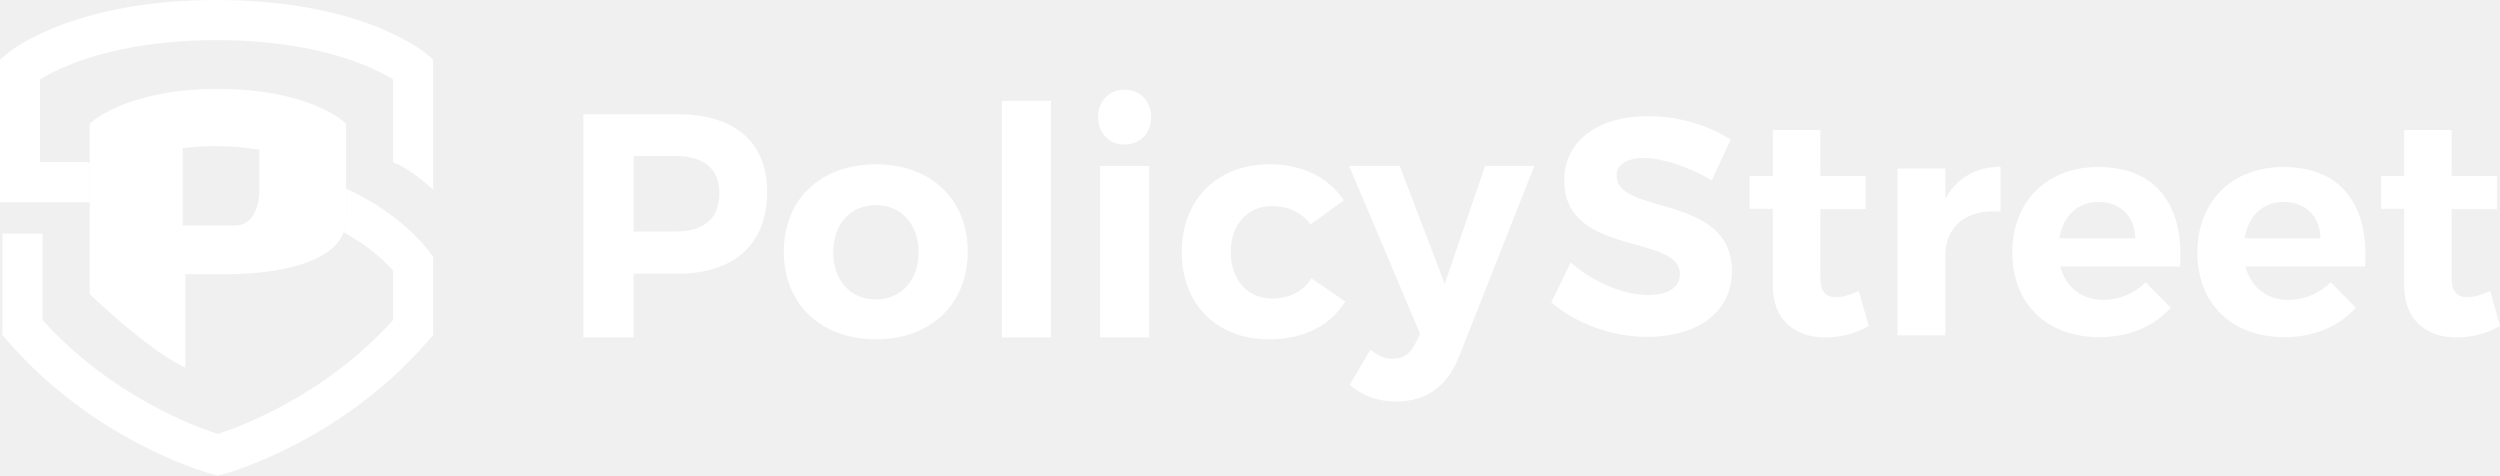
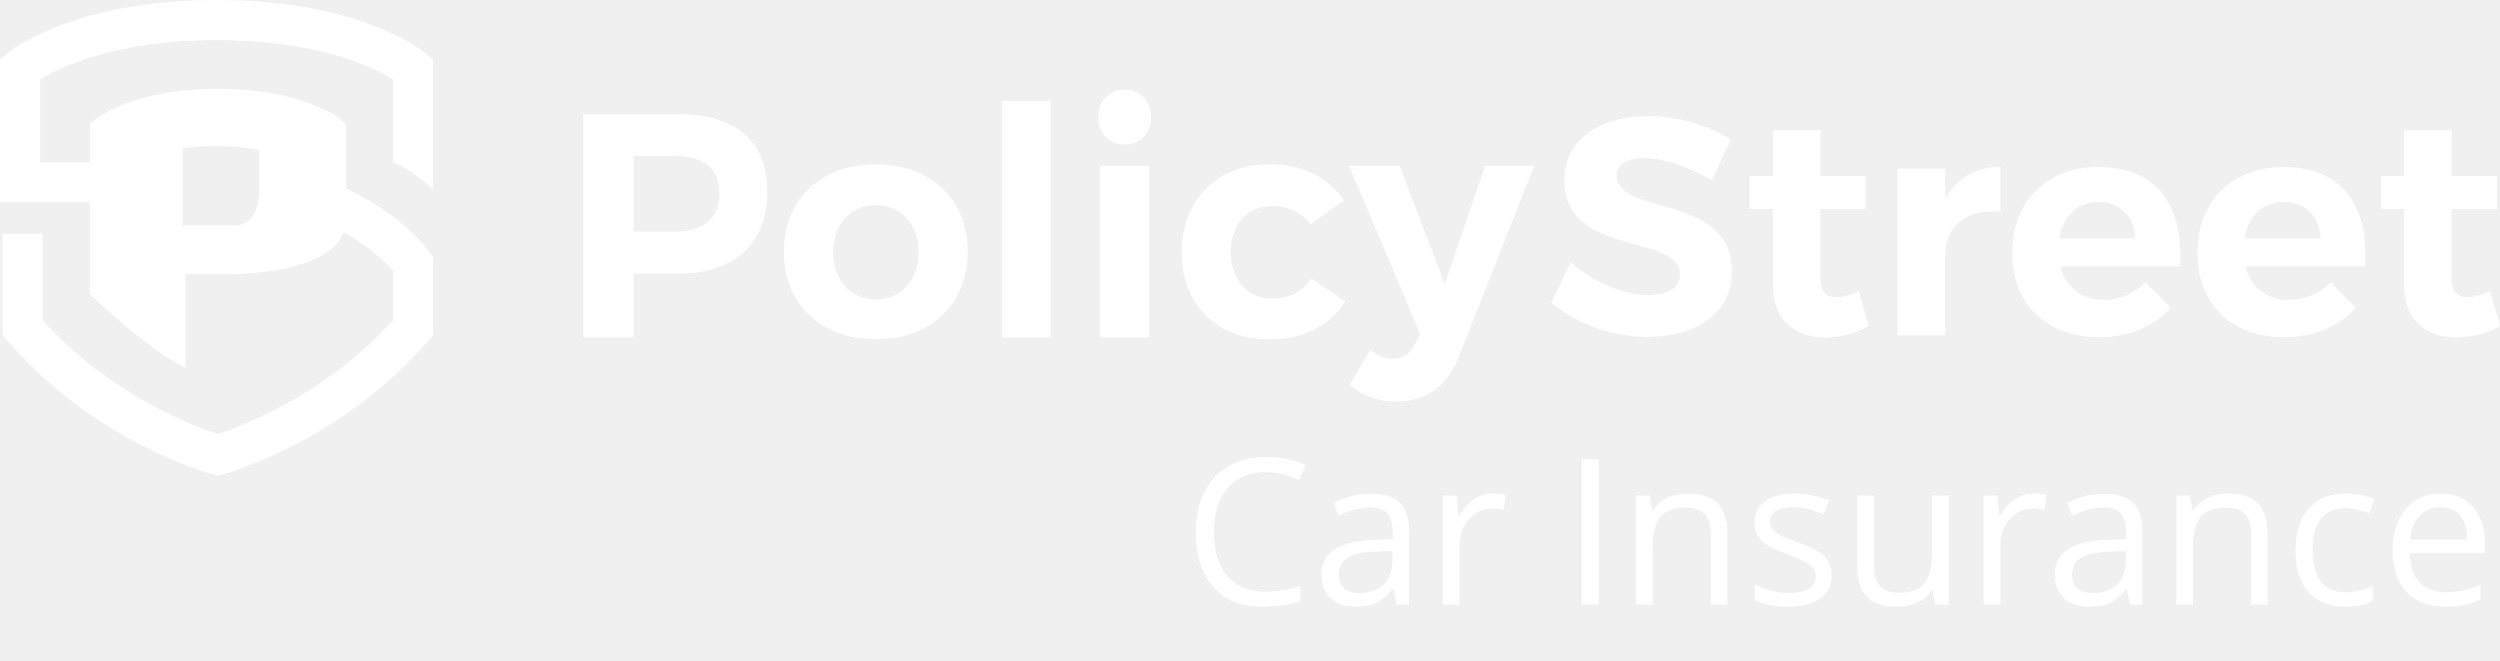
- <svg xmlns="http://www.w3.org/2000/svg" version="1.1" id="Layer_1" x="0px" y="0px" viewBox="0 0 454.93 86.55" style="enable-background:new 0 0 454.93 86.55;" xml:space="preserve">
-   <style type="text/css">
- 	.st0{clip-path:url(#SVGID_00000153670969871857417160000005146075521909951112_);}
- 	.st1{fill:#FFFFFF;}
- 	.st2{fill:#0091FF;}
- 	.st3{fill:#214C77;}
- </style>
+ <svg xmlns="http://www.w3.org/2000/svg" id="Layer_1" data-name="Layer 1" viewBox="0 0 2584.51 682.46">
+   <defs>
+     <style>
+       .cls-1, .cls-2 {
+         fill: #fff;
+       }
+ 
+       .cls-2 {
+         font-family: OpenSans-Regular, 'Open Sans';
+         font-size: 210.86px;
+       }
+     </style>
+   </defs>
+   <text class="cls-2" transform="translate(1223.34 625.11)">
+     <tspan x="0" y="0">Car Insurance</tspan>
+   </text>
  <g>
    <g>
-       <g>
-         <path class="st1" d="M449.07,54.07c-1.87,0.06-2.94-0.95-2.94-3.49V38.05h8.24v-6.03h-8.24v-8.36h-8.63v8.36h-4.23V38h4.23v14.05     c0,6.25,4.12,9.36,9.54,9.36c2.82,0,5.65-0.79,7.9-2.09l-1.8-6.37C451.55,53.69,450.2,54.07,449.07,54.07" />
-         <path class="st1" d="M204.64,26.3c2.84,0,4.83-2.09,4.83-4.98c0-2.9-1.98-4.99-4.83-4.99c-2.84,0-4.81,2.09-4.81,4.99     C199.83,24.21,201.8,26.3,204.64,26.3" />
-         <rect x="182.31" y="18.35" class="st1" width="8.94" height="43.05" />
-         <path class="st1" d="M230.93,61.75c6.37,0,11.24-2.55,13.86-6.9l-6.16-4.19c-1.56,2.44-4.05,3.66-7.25,3.66     c-4.35,0-7.42-3.42-7.42-8.46c0-4.99,3.08-8.35,7.42-8.35c3.08-0.06,5.46,1.21,7.14,3.3l6.03-4.35     c-2.79-4.18-7.54-6.56-13.51-6.56c-9.58,0-16,6.44-16,16.02C215.04,55.37,221.46,61.75,230.93,61.75" />
-         <rect x="200.19" y="30.19" class="st1" width="8.93" height="31.21" />
-         <path class="st1" d="M159.4,61.75c9.97,0,16.7-6.43,16.7-15.95c0-9.56-6.73-15.9-16.7-15.9c-10.04,0-16.77,6.33-16.77,15.9     C142.63,55.31,149.36,61.75,159.4,61.75 M159.4,37.32c4.58,0,7.76,3.48,7.76,8.59c0,5.1-3.18,8.59-7.76,8.59     c-4.65,0-7.78-3.49-7.78-8.59C151.62,40.81,154.75,37.32,159.4,37.32" />
-         <path class="st1" d="M270.25,30.19l-7.35,21.47l-8.19-21.47h-9.21l12.93,30.58l-0.88,1.73c-0.87,1.86-2.26,2.79-4.11,2.79     c-1.45,0-2.68-0.52-4.06-1.68l-3.77,6.44c2.55,2.08,5.15,3.01,8.47,3.01c5.39,0,9.22-2.67,11.43-8.18l13.69-34.68H270.25z" />
-         <path class="st1" d="M415.49,30.39c-9.26,0-15.63,6.2-15.63,15.57c0,9.18,6.15,15.39,15.85,15.39c5.48,0,9.93-1.97,12.98-5.36     l-4.57-4.62c-2.1,2.08-4.8,3.2-7.67,3.2c-3.91,0-6.84-2.25-7.85-6.08h21.77C431.12,37.44,426.15,30.39,415.49,30.39      M408.44,43.36c0.68-4.01,3.27-6.61,7.11-6.61c4.01,0,6.61,2.6,6.71,6.61H408.44z" />
-         <path class="st1" d="M381.81,30.39c-9.25,0-15.63,6.2-15.63,15.57c0,9.18,6.15,15.39,15.85,15.39c5.48,0,9.94-1.97,12.98-5.36     l-4.57-4.62c-2.09,2.08-4.8,3.2-7.68,3.2c-3.89,0-6.84-2.25-7.85-6.08h21.79C397.44,37.44,392.47,30.39,381.81,30.39      M374.74,43.36c0.69-4.01,3.29-6.61,7.12-6.61c3.99,0,6.6,2.6,6.71,6.61H374.74z" />
-         <path class="st1" d="M334.18,54.07c-1.86,0.06-2.93-0.95-2.93-3.49V38.05h8.23v-6.03h-8.23v-8.36h-8.64v8.36h-4.22V38h4.22v14.05     c0,6.25,4.13,9.36,9.55,9.36c2.81,0,5.64-0.79,7.9-2.09l-1.81-6.37C336.67,53.69,335.31,54.07,334.18,54.07" />
-         <path class="st1" d="M123.37,20.79h-17.22V61.4h9.15V49.8h8.06c10.32,0,16.24-5.45,16.24-14.91     C139.61,25.91,133.69,20.79,123.37,20.79 M122.9,42.13h-7.59V28.39h7.59c5.12,0,8.01,2.26,8.01,6.79     C130.91,39.82,128.02,42.13,122.9,42.13" />
-         <path class="st1" d="M353.99,36.15v-5.48h-8.69v30.35h8.69V46.4c0-5.12,3.84-8.45,10.05-7.89v-8.18     C359.52,30.39,356.07,32.42,353.99,36.15" />
-         <path class="st1" d="M294.18,31.96c0-2.14,2.03-3.21,5.02-3.21c3.16,0,8.13,1.58,12.3,4.07l3.43-7.4c-3.94-2.6-9.46-4.29-15-4.29     c-9.14,0-15.28,4.51-15.28,11.69c0,13.98,21.05,9.64,21.05,17.08c0,2.43-2.21,3.79-5.88,3.79c-4.17,0-9.93-2.31-13.99-5.93     l-3.55,7.28c4.46,3.78,10.94,6.26,17.44,6.26c8.74,0,15.44-4.18,15.44-11.91C315.22,35.18,294.18,39.25,294.18,31.96" />
-       </g>
+       <path class="cls-1" d="M2551.22,307.19c-10.62.34-16.72-5.42-16.72-19.84v-71.18h46.82v-34.27h-46.82v-47.47h-49.03v47.47h-24.02v34.01h24.02v79.81c0,35.53,23.4,53.15,54.18,53.15,16.02,0,32.1-4.48,44.86-11.86l-10.25-36.18c-8.95,4.18-16.64,6.36-23.04,6.36" />
+       <path class="cls-1" d="M1162.59,149.43c16.15,0,27.41-11.88,27.41-28.31s-11.27-28.37-27.41-28.37-27.34,11.88-27.34,28.37,11.2,28.31,27.34,28.31" />
+       <rect class="cls-1" x="1035.7" y="104.28" width="50.79" height="244.56" />
+       <path class="cls-1" d="M1311.94,350.79c36.19,0,63.85-14.48,78.72-39.18l-34.98-23.78c-8.84,13.86-23.02,20.77-41.16,20.77-24.69,0-42.16-19.44-42.16-48.07s17.47-47.45,42.16-47.45c17.47-.35,31,6.89,40.56,18.75l34.26-24.69c-15.83-23.72-42.82-37.29-76.77-37.29-54.41,0-90.9,36.6-90.9,90.99s36.49,89.96,90.28,89.96" />
+       <rect class="cls-1" x="1137.28" y="171.54" width="50.74" height="177.3" />
+       <path class="cls-1" d="M905.59,350.78c56.65,0,94.9-36.56,94.9-90.63s-38.25-90.31-94.9-90.31-95.27,35.98-95.27,90.31,38.22,90.63,95.27,90.63M905.59,212.03c26,0,44.1,19.79,44.1,48.79s-18.09,48.79-44.1,48.79-44.19-19.81-44.19-48.79,17.79-48.79,44.19-48.79" />
+       <path class="cls-1" d="M1535.32,171.54l-41.78,121.95-46.53-121.95h-52.35l73.48,173.71-5.01,9.83c-4.92,10.58-12.83,15.85-23.35,15.85-8.26,0-15.21-2.96-23.07-9.56l-21.43,36.6c14.51,11.83,29.28,17.09,48.11,17.09,30.63,0,52.39-15.16,64.91-46.48l77.76-197.03h-50.75Z" />
+       <path class="cls-1" d="M2360.45,172.63c-52.6,0-88.77,35.25-88.77,88.47s34.93,87.46,90.06,87.46c31.14,0,56.39-11.18,73.72-30.46l-25.94-26.22c-11.93,11.83-27.25,18.2-43.55,18.2-22.23,0-38.87-12.77-44.59-34.56h123.69c4.17-62.81-24.05-102.89-84.61-102.89M2320.37,246.35c3.84-22.79,18.57-37.56,40.4-37.56s37.56,14.77,38.12,37.56h-78.52Z" />
+       <path class="cls-1" d="M2169.11,172.63c-52.57,0-88.82,35.25-88.82,88.47s34.92,87.46,90.05,87.46c31.14,0,56.46-11.18,73.74-30.46l-25.95-26.22c-11.85,11.83-27.25,18.2-43.61,18.2-22.12,0-38.85-12.77-44.6-34.56h123.79c4.16-62.81-24.06-102.89-84.61-102.89M2128.96,246.35c3.94-22.79,18.71-37.56,40.47-37.56s37.48,14.77,38.1,37.56h-78.57Z" />
+       <path class="cls-1" d="M1898.5,307.19c-10.56.34-16.64-5.42-16.64-19.84v-71.18h46.77v-34.27h-46.77v-47.47h-49.06v47.47h-23.99v34.01h23.99v79.81c0,35.53,23.46,53.15,54.23,53.15,15.97,0,32.03-4.48,44.87-11.86l-10.27-36.18c-8.96,4.18-16.68,6.36-23.12,6.36" />
+       <path class="cls-1" d="M700.88,118.12h-97.8v230.71h52.01v-65.91h45.79c58.65,0,92.28-30.98,92.28-84.73s-33.63-80.07-92.28-80.07M698.18,239.37h-43.1v-78.06h43.1c29.09,0,45.52,12.85,45.52,38.55s-16.44,39.51-45.52,39.51" />
+       <path class="cls-1" d="M2011.05,205.35v-31.13h-49.37v172.44h49.37v-83.08c0-29.11,21.83-48,57.08-44.81v-46.46c-25.66.32-45.27,11.86-57.08,33.04" />
+       <path class="cls-1" d="M1671.27,181.59c0-12.14,11.52-18.24,28.54-18.24,17.93,0,46.18,8.96,69.9,23.11l19.47-42.05c-22.39-14.74-53.76-24.36-85.23-24.36-51.93,0-86.83,25.64-86.83,66.41,0,79.41,119.58,54.75,119.58,97.03,0,13.83-12.53,21.53-33.39,21.53-23.71,0-56.42-13.13-79.5-33.67l-20.16,41.36c25.32,21.46,62.16,35.57,99.1,35.57,49.63,0,87.73-23.74,87.73-67.64.33-80.77-119.21-57.66-119.21-99.03" />
    </g>
    <g>
-       <path class="st1" d="M78.14,45.83c-0.3-0.42-4.98-6.84-15.15-11.5v0.02l0,1.58l0,3.93c0,0.3-0.02,0.59-0.06,0.88    c-0.06,0.51-0.18,0.99-0.34,1.45h0c-0.01,0.03-0.03,0.06-0.04,0.09c0.66,0.36,1.3,0.73,1.94,1.13c3.68,2.3,5.99,4.64,7.04,5.83    v8.99C59.1,72.05,43.57,77.7,39.63,78.97c-3.95-1.27-19.47-6.93-31.89-20.74V42.51H0.45v18.46L1.34,62    C17.25,80.41,37.82,86.07,38.69,86.3l0.94,0.25l0.94-0.25c0.87-0.23,21.45-5.89,37.36-24.31l0.89-1.03V46.78L78.14,45.83z" />
-       <path class="st1" d="M75.04,31.47c2.2,1.54,3.77,3.03,3.77,3.03V10.84l-1.29-1.09C77.05,9.35,65.7,0,39.41,0    C13.12,0,1.76,9.35,1.29,9.75L0,10.84v25.95h16.34v-0.08v-1.44v-4.32v-1.29v-0.15V29.5H7.29V14.45c3.39-2.1,13.52-7.15,32.12-7.15    c18.62,0,28.74,5.07,32.12,7.15v15.1C71.52,29.54,72.98,30.02,75.04,31.47z" />
-       <path class="st1" d="M62.24,21.89L62.24,21.89c-0.1-0.08-1.02-0.84-2.89-1.78c-3.56-1.79-9.87-3.93-19.69-3.93    c-9.81,0-16.12,2.14-19.69,3.93c-1.86,0.94-2.79,1.69-2.89,1.78l-0.75,0.63v6.98v0.02v0.15v1.29v4.32v1.44v0.08v16.74    c6.18,5.81,12.73,11.18,17.4,13.36V50.21l-0.11-0.31h0.11h7.33c0,0,2.41,0.05,5.62-0.25c5.68-0.54,13.89-2.22,15.85-7.36    c0.01-0.03,0.03-0.06,0.04-0.09h0c0.17-0.45,0.28-0.94,0.34-1.45c0.04-0.28,0.06-0.58,0.06-0.88l0-3.93l0-1.58v-0.02l0-11.82    L62.24,21.89z M47.18,29.96v0.03v1.45v3.76c0,0-0.01,0.23-0.04,0.58c-0.04,0.37-0.12,0.87-0.26,1.43    c-0.01,0.02-0.01,0.04-0.02,0.06c-0.45,1.68-1.52,3.76-4.12,3.76c-4.34,0-9.49,0-9.49,0v-4.24v-0.08v-1.44v-4.32v-1.44V29.5v-2.55    c1.82-0.22,3.78-0.36,5.93-0.36c2.99,0,5.65,0.25,8,0.66V29.96z" />
+       <path class="cls-1" d="M443.94,260.39c-1.7-2.39-28.28-38.83-86.09-65.32v9.11s-.01,22.32-.01,22.32c0,1.72-.14,3.37-.34,4.99-.36,2.9-1.01,5.64-1.95,8.22h0c-.07.18-.15.35-.22.54,3.72,2.05,7.4,4.16,10.99,6.41,20.91,13.09,34.03,26.34,40.02,33.1v51.09c-70.59,78.46-158.8,110.6-181.18,117.81-22.43-7.22-110.61-39.37-181.19-117.81v-89.31H2.55v104.85l5.04,5.83c90.39,104.63,207.29,136.77,212.23,138.09l5.34,1.43,5.34-1.43c4.93-1.32,121.84-33.46,212.23-138.09l5.04-5.83v-80.6l-3.82-5.39Z" />
+       <path class="cls-1" d="M426.32,178.78c12.49,8.73,21.44,17.21,21.44,17.21V61.61l-7.33-6.21c-2.67-2.26-67.2-55.41-216.55-55.41S10.01,53.14,7.33,55.41l-7.33,6.2v147.4h92.83v-41.42h-51.41v-85.52c19.29-11.9,76.8-40.64,182.46-40.64s163.3,28.81,182.46,40.63v85.78s8.25,2.74,19.98,10.94Z" />
+       <path class="cls-1" d="M353.59,124.34h0c-.56-.47-5.82-4.77-16.39-10.09-20.25-10.19-56.09-22.34-111.85-22.34s-91.6,12.15-111.85,22.34c-10.57,5.32-15.83,9.62-16.39,10.09l-4.28,3.58v176.17c35.11,33.01,72.32,63.51,98.86,75.9v-94.74l-.62-1.79h42.29s13.67.31,31.91-1.43c32.27-3.08,78.88-12.62,90.06-41.8.07-.18.15-.35.22-.54h0c.94-2.58,1.59-5.32,1.95-8.22.2-1.62.34-3.27.34-4.99v-22.32s.01-8.99.01-8.99v-.13l.03-67.14-4.28-3.58ZM268.05,170.22v29.76s-.03,1.28-.25,3.3c-.22,2.08-.67,4.96-1.5,8.13-.03.11-.06.23-.09.34-2.55,9.52-8.65,21.36-23.39,21.36h-53.91v-80.03c10.32-1.27,21.49-2.04,33.66-2.04,16.97,0,32.07,1.43,45.47,3.76v15.42Z" />
    </g>
  </g>
</svg>
